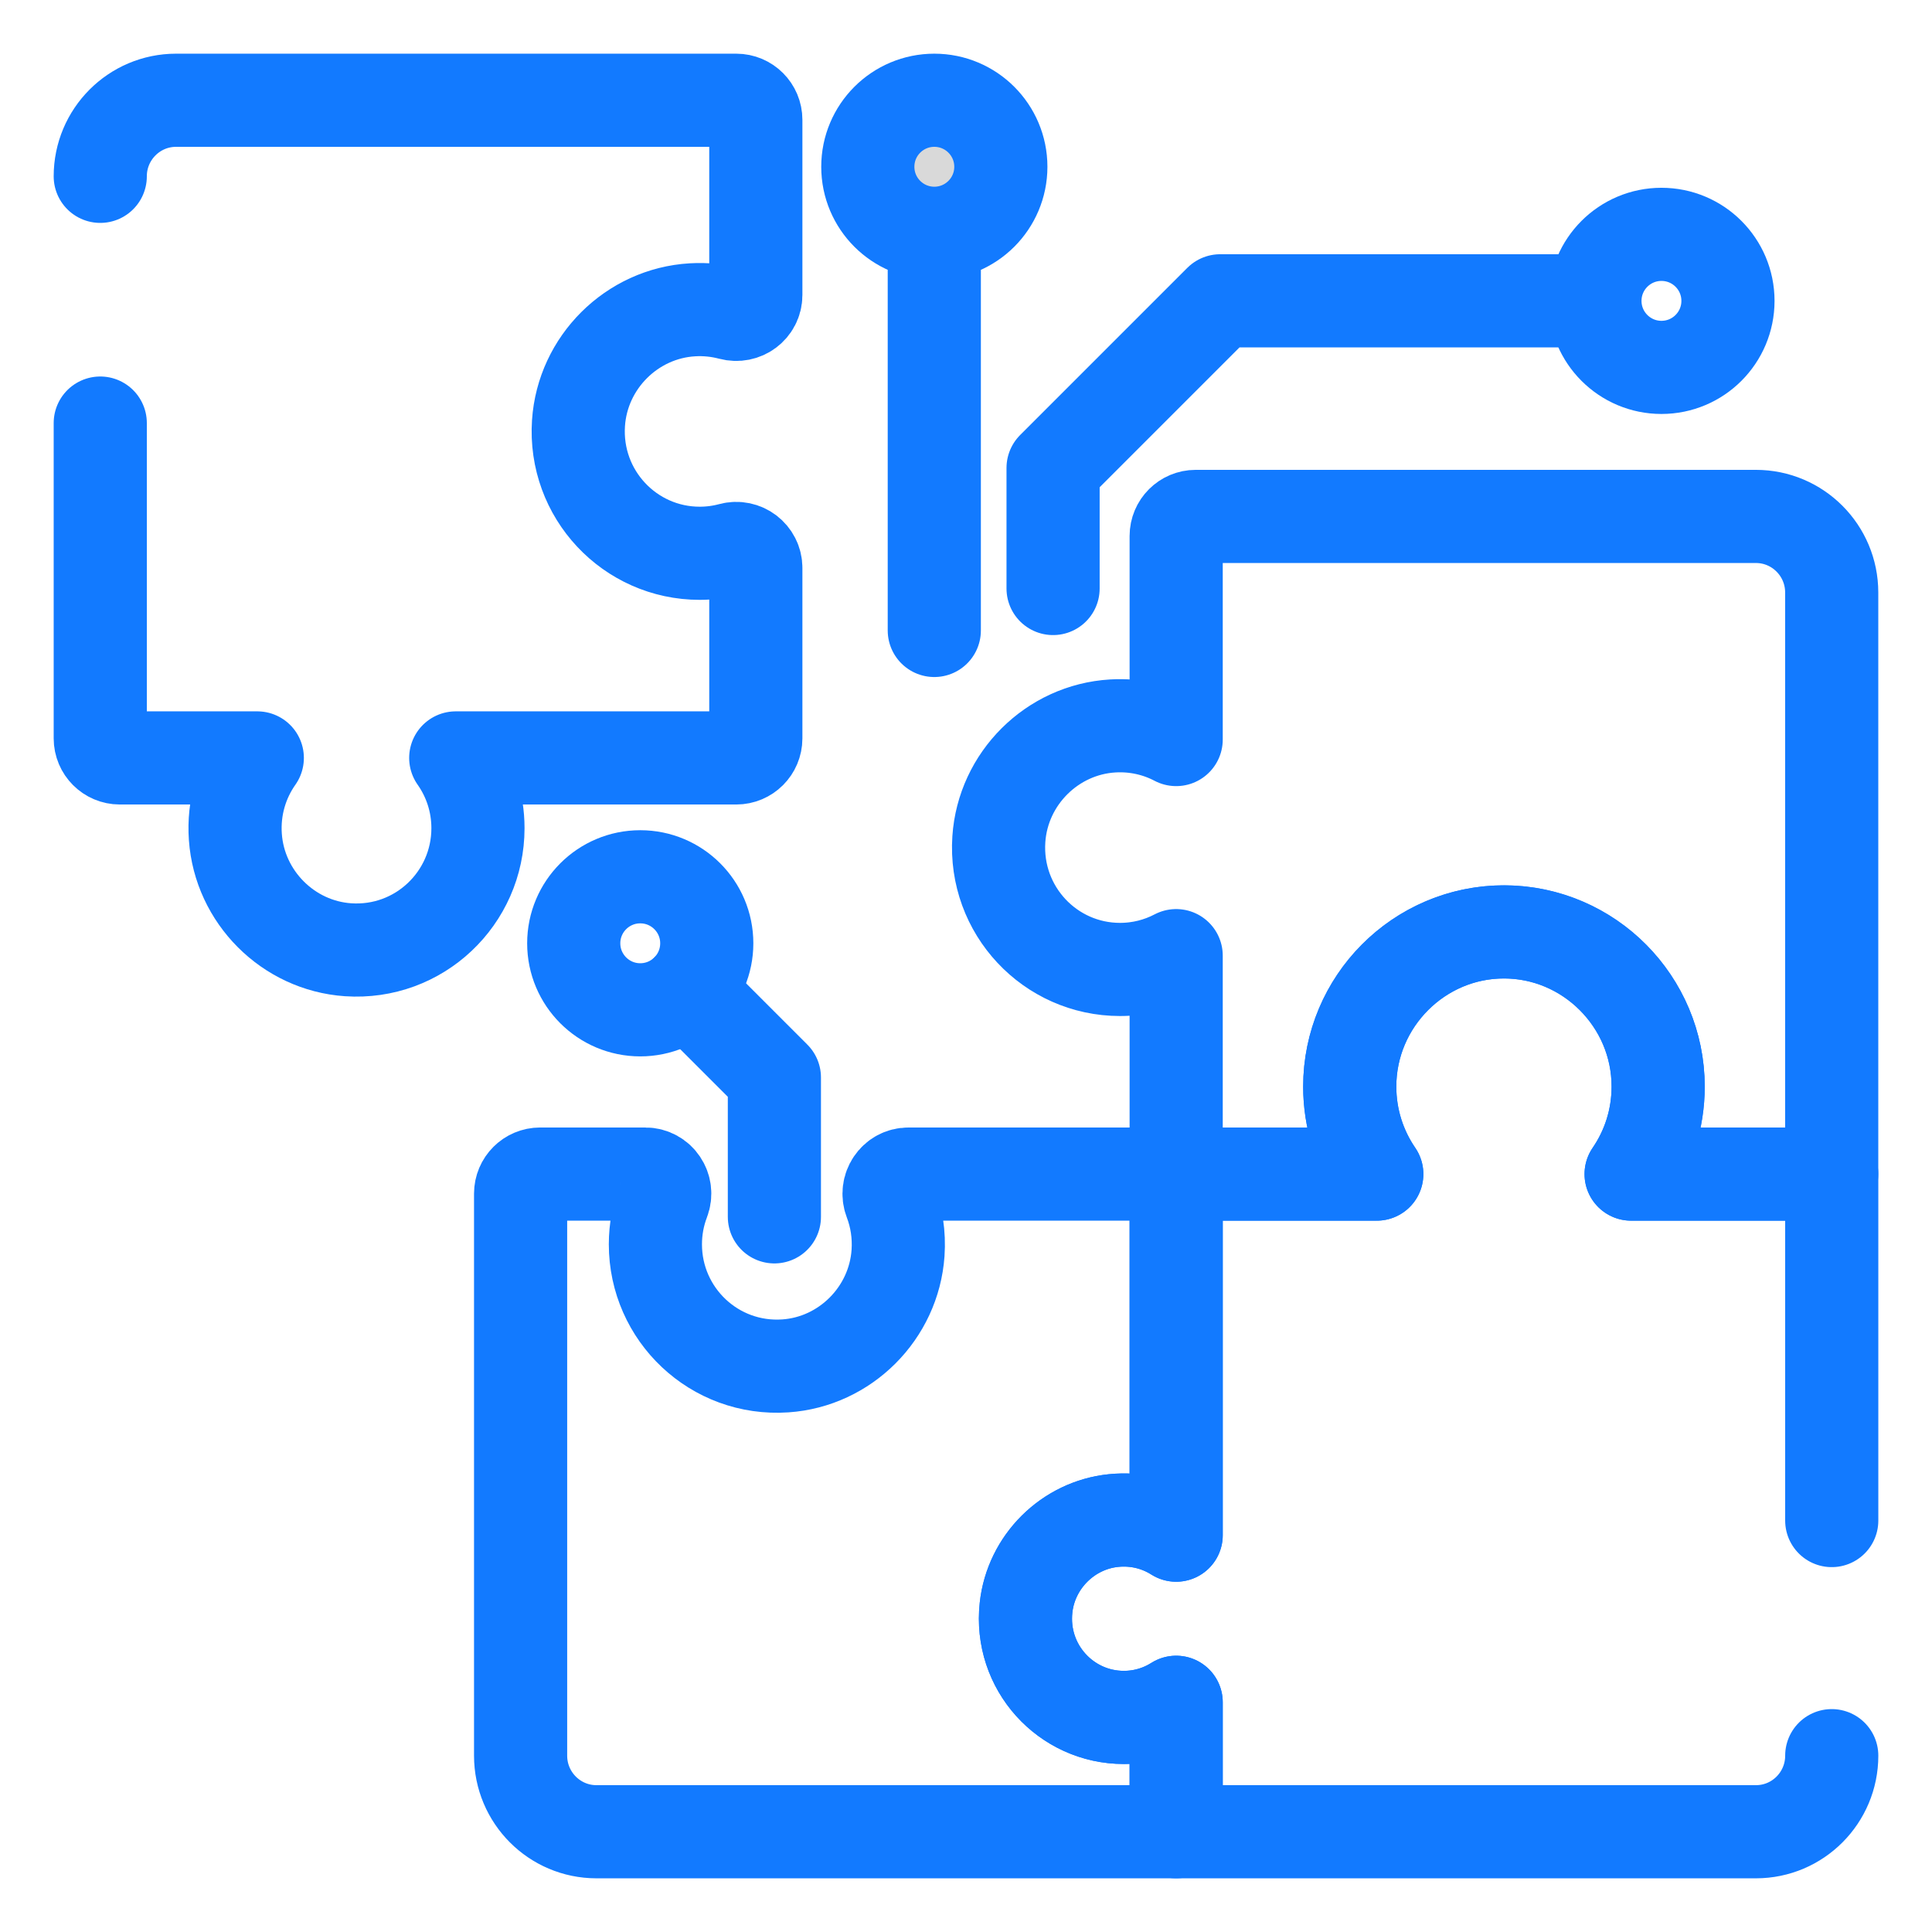
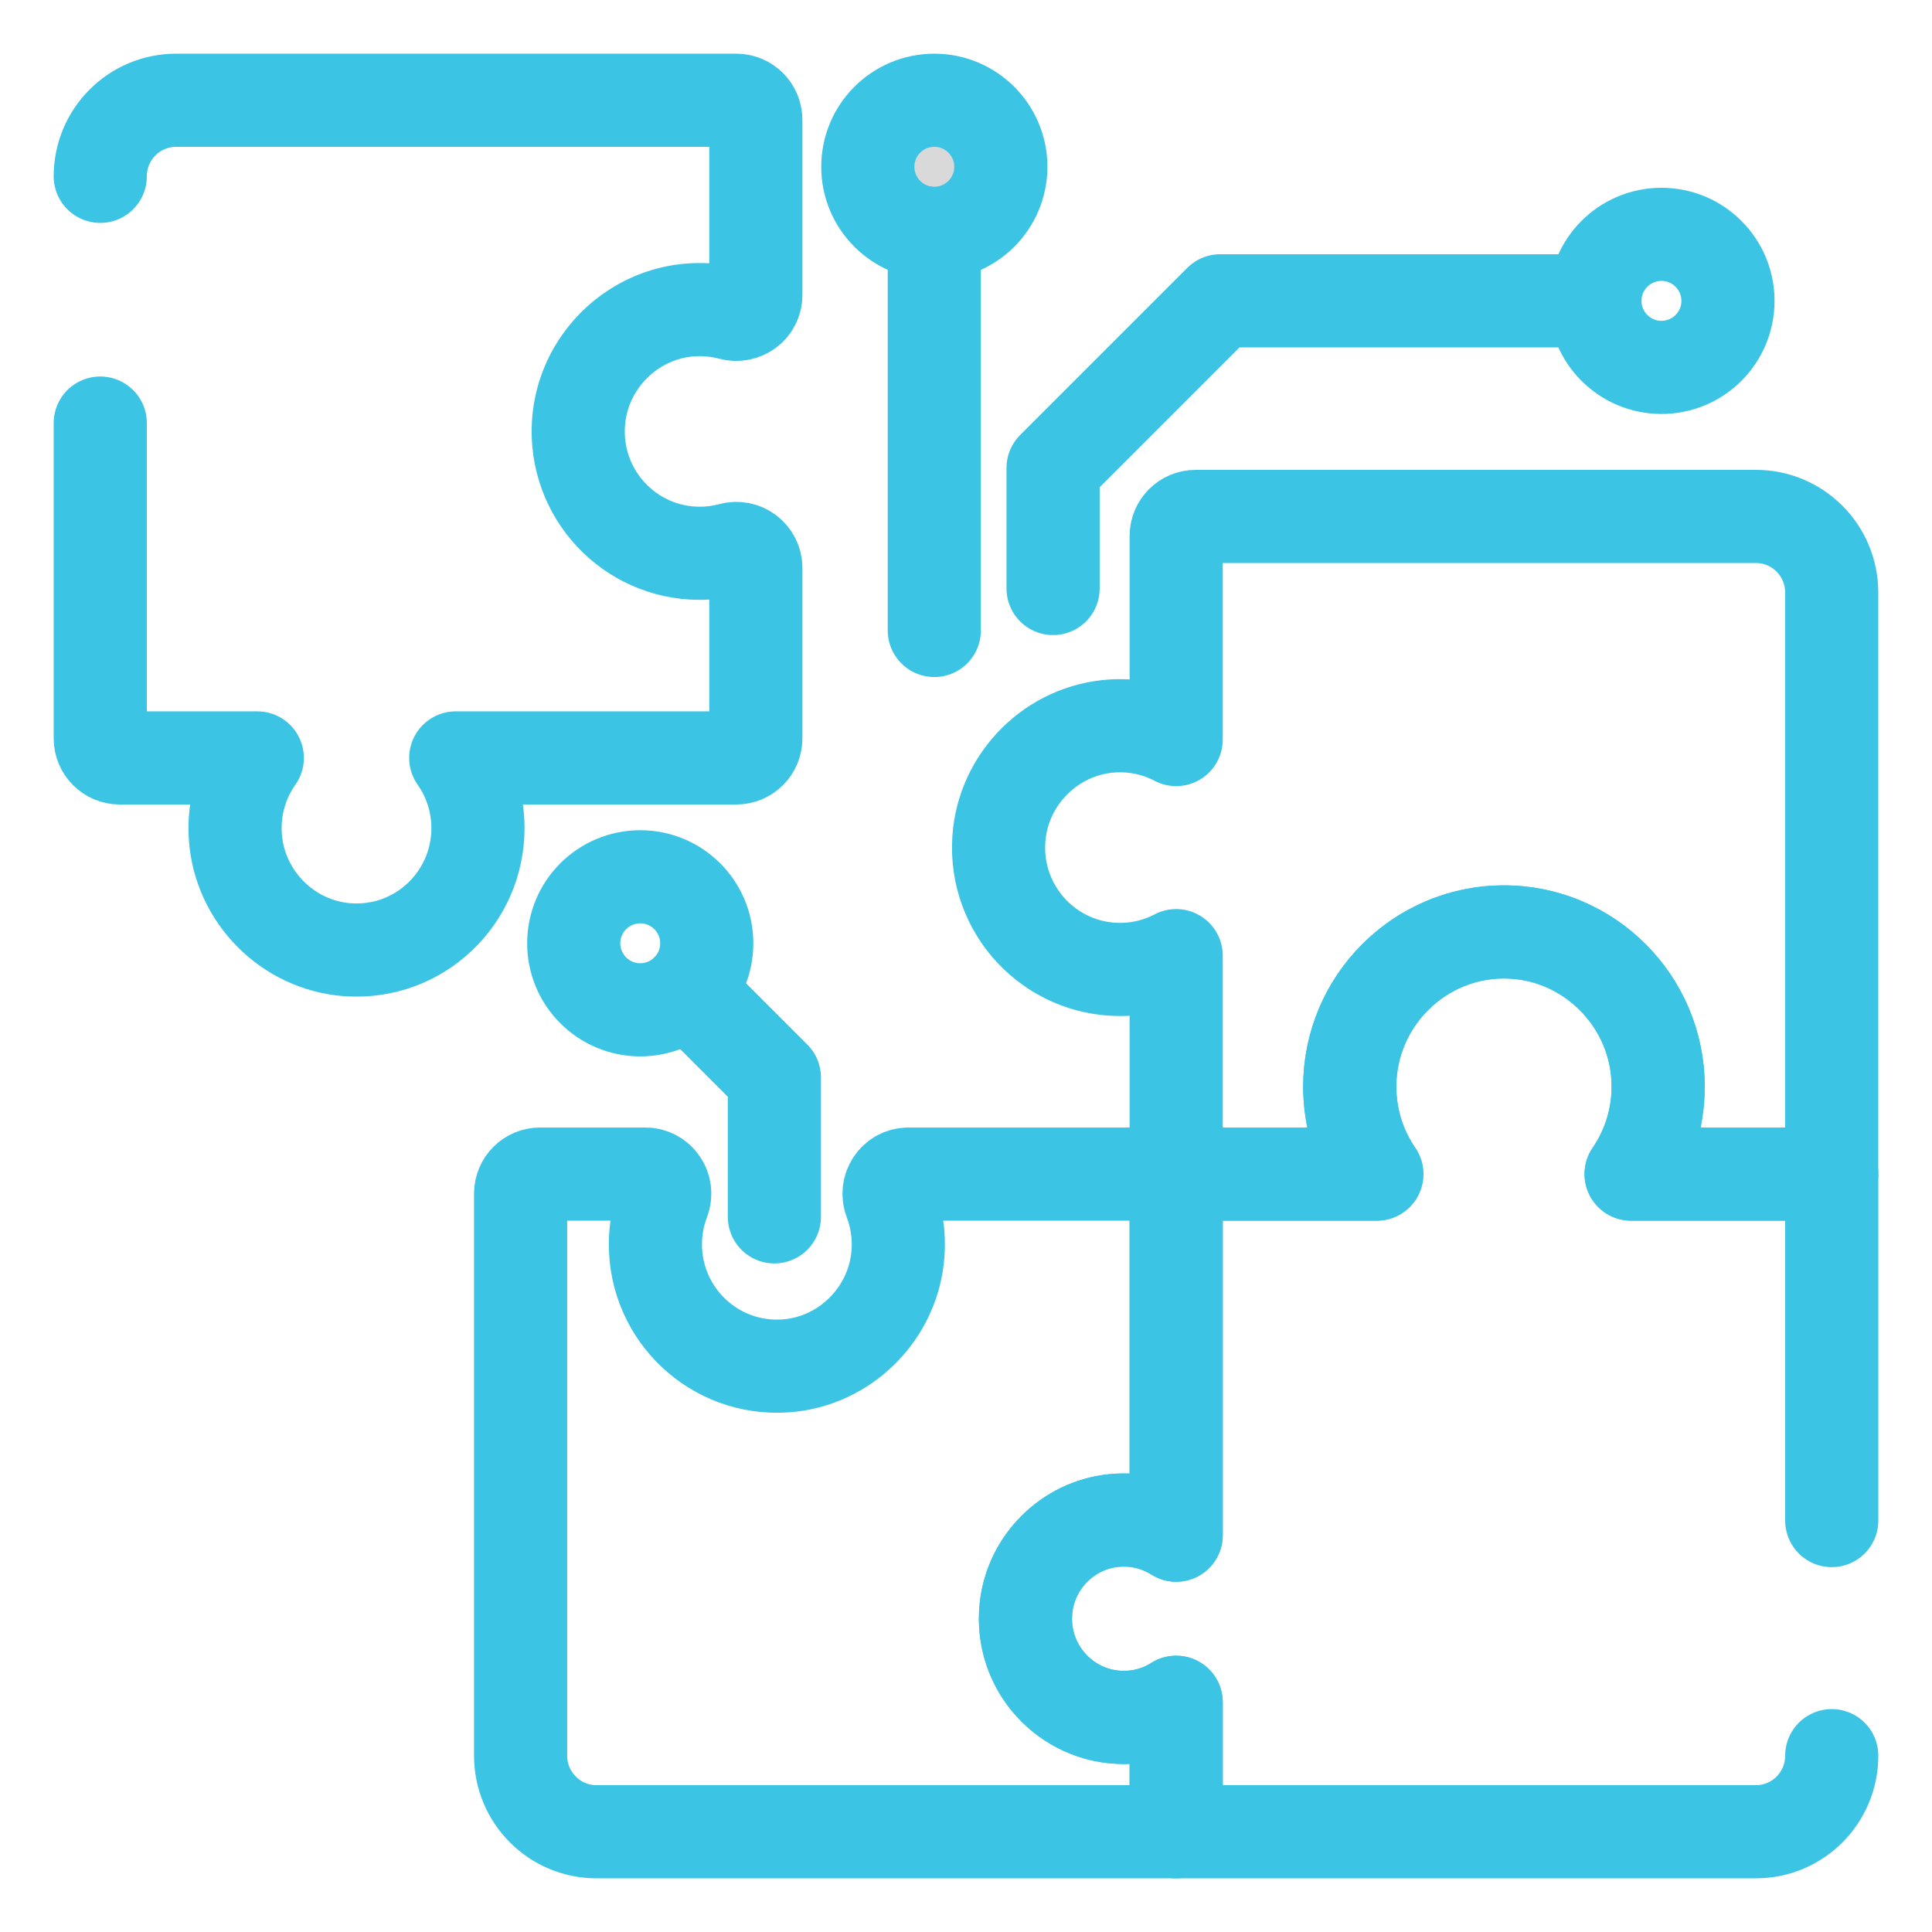
<svg xmlns="http://www.w3.org/2000/svg" width="56" height="56" viewBox="0 0 56 56" fill="none">
-   <path d="M2.906 12.263V21.402C2.906 21.715 3.16 21.969 3.473 21.969H7.458C7.008 22.608 6.762 23.404 6.822 24.259C6.944 26.001 8.352 27.41 10.088 27.529C12.144 27.669 13.854 26.038 13.854 24.005C13.854 23.247 13.615 22.544 13.21 21.969H21.341C21.654 21.969 21.908 21.715 21.908 21.402V16.463C21.908 16.09 21.554 15.82 21.193 15.917C20.902 15.995 20.596 16.037 20.281 16.037C18.257 16.037 16.631 14.323 16.768 12.263C16.885 10.504 18.315 9.083 20.069 8.98C20.458 8.957 20.833 8.998 21.187 9.092C21.55 9.189 21.908 8.927 21.908 8.551V3.473C21.908 3.16 21.654 2.906 21.341 2.906H5.104C3.89 2.906 2.906 3.894 2.906 5.111" stroke="#127AFF" stroke-width="2.7" stroke-miterlimit="10" stroke-linecap="round" stroke-linejoin="round" />
-   <path d="M32.575 49.78C30.894 49.78 29.552 48.321 29.741 46.596C29.885 45.272 30.954 44.209 32.275 44.074C32.946 44.005 33.575 44.17 34.092 44.497V34.031H26.334C25.932 34.031 25.666 34.435 25.808 34.811C25.985 35.275 26.067 35.787 26.03 36.322C25.908 38.063 24.5 39.473 22.764 39.591C20.708 39.731 18.997 38.1 18.997 36.068C18.997 35.623 19.079 35.198 19.229 34.807C19.372 34.433 19.103 34.031 18.703 34.031H15.657C15.344 34.031 15.09 34.285 15.09 34.598V50.889C15.09 52.106 16.075 53.094 17.289 53.094H34.092V49.341C33.653 49.619 33.133 49.78 32.575 49.78Z" stroke="#127AFF" stroke-width="2.7" stroke-miterlimit="10" stroke-linecap="round" stroke-linejoin="round" />
-   <path d="M53.094 44.074V34.032H47.279C47.773 33.31 48.063 32.437 48.063 31.496C48.063 29.02 46.022 26.991 43.554 27.012C41.104 27.033 39.123 29.032 39.123 31.496C39.123 32.437 39.413 33.31 39.907 34.032H34.092V44.498C33.575 44.171 32.946 44.005 32.275 44.074C30.954 44.21 29.886 45.272 29.741 46.596C29.552 48.321 30.894 49.781 32.575 49.781C33.133 49.781 33.653 49.619 34.092 49.342V53.094H50.896C52.11 53.094 53.094 52.107 53.094 50.889" stroke="#127AFF" stroke-width="2.7" stroke-miterlimit="10" stroke-linecap="round" stroke-linejoin="round" />
-   <path d="M34.092 15.536V21.436C33.547 21.15 32.919 21.003 32.253 21.042C30.498 21.146 29.069 22.566 28.952 24.326C28.815 26.386 30.44 28.1 32.464 28.1C33.052 28.1 33.605 27.955 34.092 27.7V34.031H39.907C39.413 33.31 39.123 32.437 39.123 31.495C39.123 29.02 41.163 26.99 43.631 27.011C46.082 27.032 48.062 29.032 48.062 31.495C48.062 32.437 47.773 33.31 47.278 34.031H53.093V17.174C53.093 15.956 52.109 14.969 50.895 14.969H34.658C34.346 14.969 34.092 15.222 34.092 15.536Z" stroke="#127AFF" stroke-width="2.7" stroke-miterlimit="10" stroke-linecap="round" stroke-linejoin="round" />
-   <path d="M30.524 17.058V13.564L35.369 8.719H46.176" stroke="#127AFF" stroke-width="2.7" stroke-miterlimit="10" stroke-linecap="round" stroke-linejoin="round" />
-   <path d="M48.158 10.649C49.223 10.649 50.086 9.786 50.086 8.721C50.086 7.656 49.223 6.793 48.158 6.793C47.094 6.793 46.23 7.656 46.23 8.721C46.23 9.786 47.094 10.649 48.158 10.649Z" stroke="#127AFF" stroke-width="2.7" stroke-miterlimit="10" stroke-linecap="round" stroke-linejoin="round" />
-   <path d="M27.081 18.274V6.762" stroke="#127AFF" stroke-width="2.7" stroke-miterlimit="10" stroke-linecap="round" stroke-linejoin="round" />
-   <path d="M27.082 6.762C28.146 6.762 29.01 5.899 29.01 4.834C29.01 3.769 28.146 2.906 27.082 2.906C26.017 2.906 25.154 3.769 25.154 4.834C25.154 5.899 26.017 6.762 27.082 6.762Z" fill="#D9D9D9" stroke="#127AFF" stroke-width="2.7" stroke-miterlimit="10" stroke-linecap="round" stroke-linejoin="round" />
-   <path d="M22.446 35.271V31.232L19.921 28.707" stroke="#127AFF" stroke-width="2.7" stroke-miterlimit="10" stroke-linecap="round" stroke-linejoin="round" />
-   <path d="M18.558 29.27C19.623 29.27 20.486 28.407 20.486 27.342C20.486 26.277 19.623 25.414 18.558 25.414C17.494 25.414 16.63 26.277 16.63 27.342C16.63 28.407 17.494 29.27 18.558 29.27Z" stroke="#127AFF" stroke-width="2.7" stroke-miterlimit="10" stroke-linecap="round" stroke-linejoin="round" />
+   <path d="M2.906 12.263V21.402C2.906 21.715 3.16 21.969 3.473 21.969H7.458C7.008 22.608 6.762 23.404 6.822 24.259C6.944 26.001 8.352 27.41 10.088 27.529C12.144 27.669 13.854 26.038 13.854 24.005C13.854 23.247 13.615 22.544 13.21 21.969H21.341C21.654 21.969 21.908 21.715 21.908 21.402V16.463C21.908 16.09 21.554 15.82 21.193 15.917C20.902 15.995 20.596 16.037 20.281 16.037C18.257 16.037 16.631 14.323 16.768 12.263C16.885 10.504 18.315 9.083 20.069 8.98C20.458 8.957 20.833 8.998 21.187 9.092C21.55 9.189 21.908 8.927 21.908 8.551V3.473C21.908 3.16 21.654 2.906 21.341 2.906H5.104C3.89 2.906 2.906 3.894 2.906 5.111" stroke="#3CC4E5" stroke-width="2.7" stroke-miterlimit="10" stroke-linecap="round" stroke-linejoin="round" />
+   <path d="M32.575 49.78C30.894 49.78 29.552 48.321 29.741 46.596C29.885 45.272 30.954 44.209 32.275 44.074C32.946 44.005 33.575 44.17 34.092 44.497V34.031H26.334C25.932 34.031 25.666 34.435 25.808 34.811C25.985 35.275 26.067 35.787 26.03 36.322C25.908 38.063 24.5 39.473 22.764 39.591C20.708 39.731 18.997 38.1 18.997 36.068C18.997 35.623 19.079 35.198 19.229 34.807C19.372 34.433 19.103 34.031 18.703 34.031H15.657C15.344 34.031 15.09 34.285 15.09 34.598V50.889C15.09 52.106 16.075 53.094 17.289 53.094H34.092V49.341C33.653 49.619 33.133 49.78 32.575 49.78Z" stroke="#3CC4E5" stroke-width="2.7" stroke-miterlimit="10" stroke-linecap="round" stroke-linejoin="round" />
+   <path d="M53.094 44.074V34.032H47.279C47.773 33.31 48.063 32.437 48.063 31.496C48.063 29.02 46.022 26.991 43.554 27.012C41.104 27.033 39.123 29.032 39.123 31.496C39.123 32.437 39.413 33.31 39.907 34.032H34.092V44.498C33.575 44.171 32.946 44.005 32.275 44.074C30.954 44.21 29.886 45.272 29.741 46.596C29.552 48.321 30.894 49.781 32.575 49.781C33.133 49.781 33.653 49.619 34.092 49.342V53.094H50.896C52.11 53.094 53.094 52.107 53.094 50.889" stroke="#3CC4E5" stroke-width="2.7" stroke-miterlimit="10" stroke-linecap="round" stroke-linejoin="round" />
+   <path d="M34.092 15.536V21.436C33.547 21.15 32.919 21.003 32.253 21.042C30.498 21.146 29.069 22.566 28.952 24.326C28.815 26.386 30.44 28.1 32.464 28.1C33.052 28.1 33.605 27.955 34.092 27.7V34.031H39.907C39.413 33.31 39.123 32.437 39.123 31.495C39.123 29.02 41.163 26.99 43.631 27.011C46.082 27.032 48.062 29.032 48.062 31.495C48.062 32.437 47.773 33.31 47.278 34.031H53.093V17.174C53.093 15.956 52.109 14.969 50.895 14.969H34.658C34.346 14.969 34.092 15.222 34.092 15.536Z" stroke="#3CC4E5" stroke-width="2.7" stroke-miterlimit="10" stroke-linecap="round" stroke-linejoin="round" />
+   <path d="M30.524 17.058V13.564L35.369 8.719H46.176" stroke="#3CC4E5" stroke-width="2.7" stroke-miterlimit="10" stroke-linecap="round" stroke-linejoin="round" />
+   <path d="M48.158 10.649C49.223 10.649 50.086 9.786 50.086 8.721C50.086 7.656 49.223 6.793 48.158 6.793C47.094 6.793 46.23 7.656 46.23 8.721C46.23 9.786 47.094 10.649 48.158 10.649Z" stroke="#3CC4E5" stroke-width="2.7" stroke-miterlimit="10" stroke-linecap="round" stroke-linejoin="round" />
+   <path d="M27.081 18.274V6.762" stroke="#3CC4E5" stroke-width="2.7" stroke-miterlimit="10" stroke-linecap="round" stroke-linejoin="round" />
+   <path d="M27.082 6.762C28.146 6.762 29.01 5.899 29.01 4.834C29.01 3.769 28.146 2.906 27.082 2.906C26.017 2.906 25.154 3.769 25.154 4.834C25.154 5.899 26.017 6.762 27.082 6.762Z" fill="#D9D9D9" stroke="#3CC4E5" stroke-width="2.7" stroke-miterlimit="10" stroke-linecap="round" stroke-linejoin="round" />
+   <path d="M22.446 35.271V31.232L19.921 28.707" stroke="#3CC4E5" stroke-width="2.7" stroke-miterlimit="10" stroke-linecap="round" stroke-linejoin="round" />
+   <path d="M18.558 29.27C19.623 29.27 20.486 28.407 20.486 27.342C20.486 26.277 19.623 25.414 18.558 25.414C17.494 25.414 16.63 26.277 16.63 27.342C16.63 28.407 17.494 29.27 18.558 29.27Z" stroke="#3CC4E5" stroke-width="2.7" stroke-miterlimit="10" stroke-linecap="round" stroke-linejoin="round" />
</svg>
